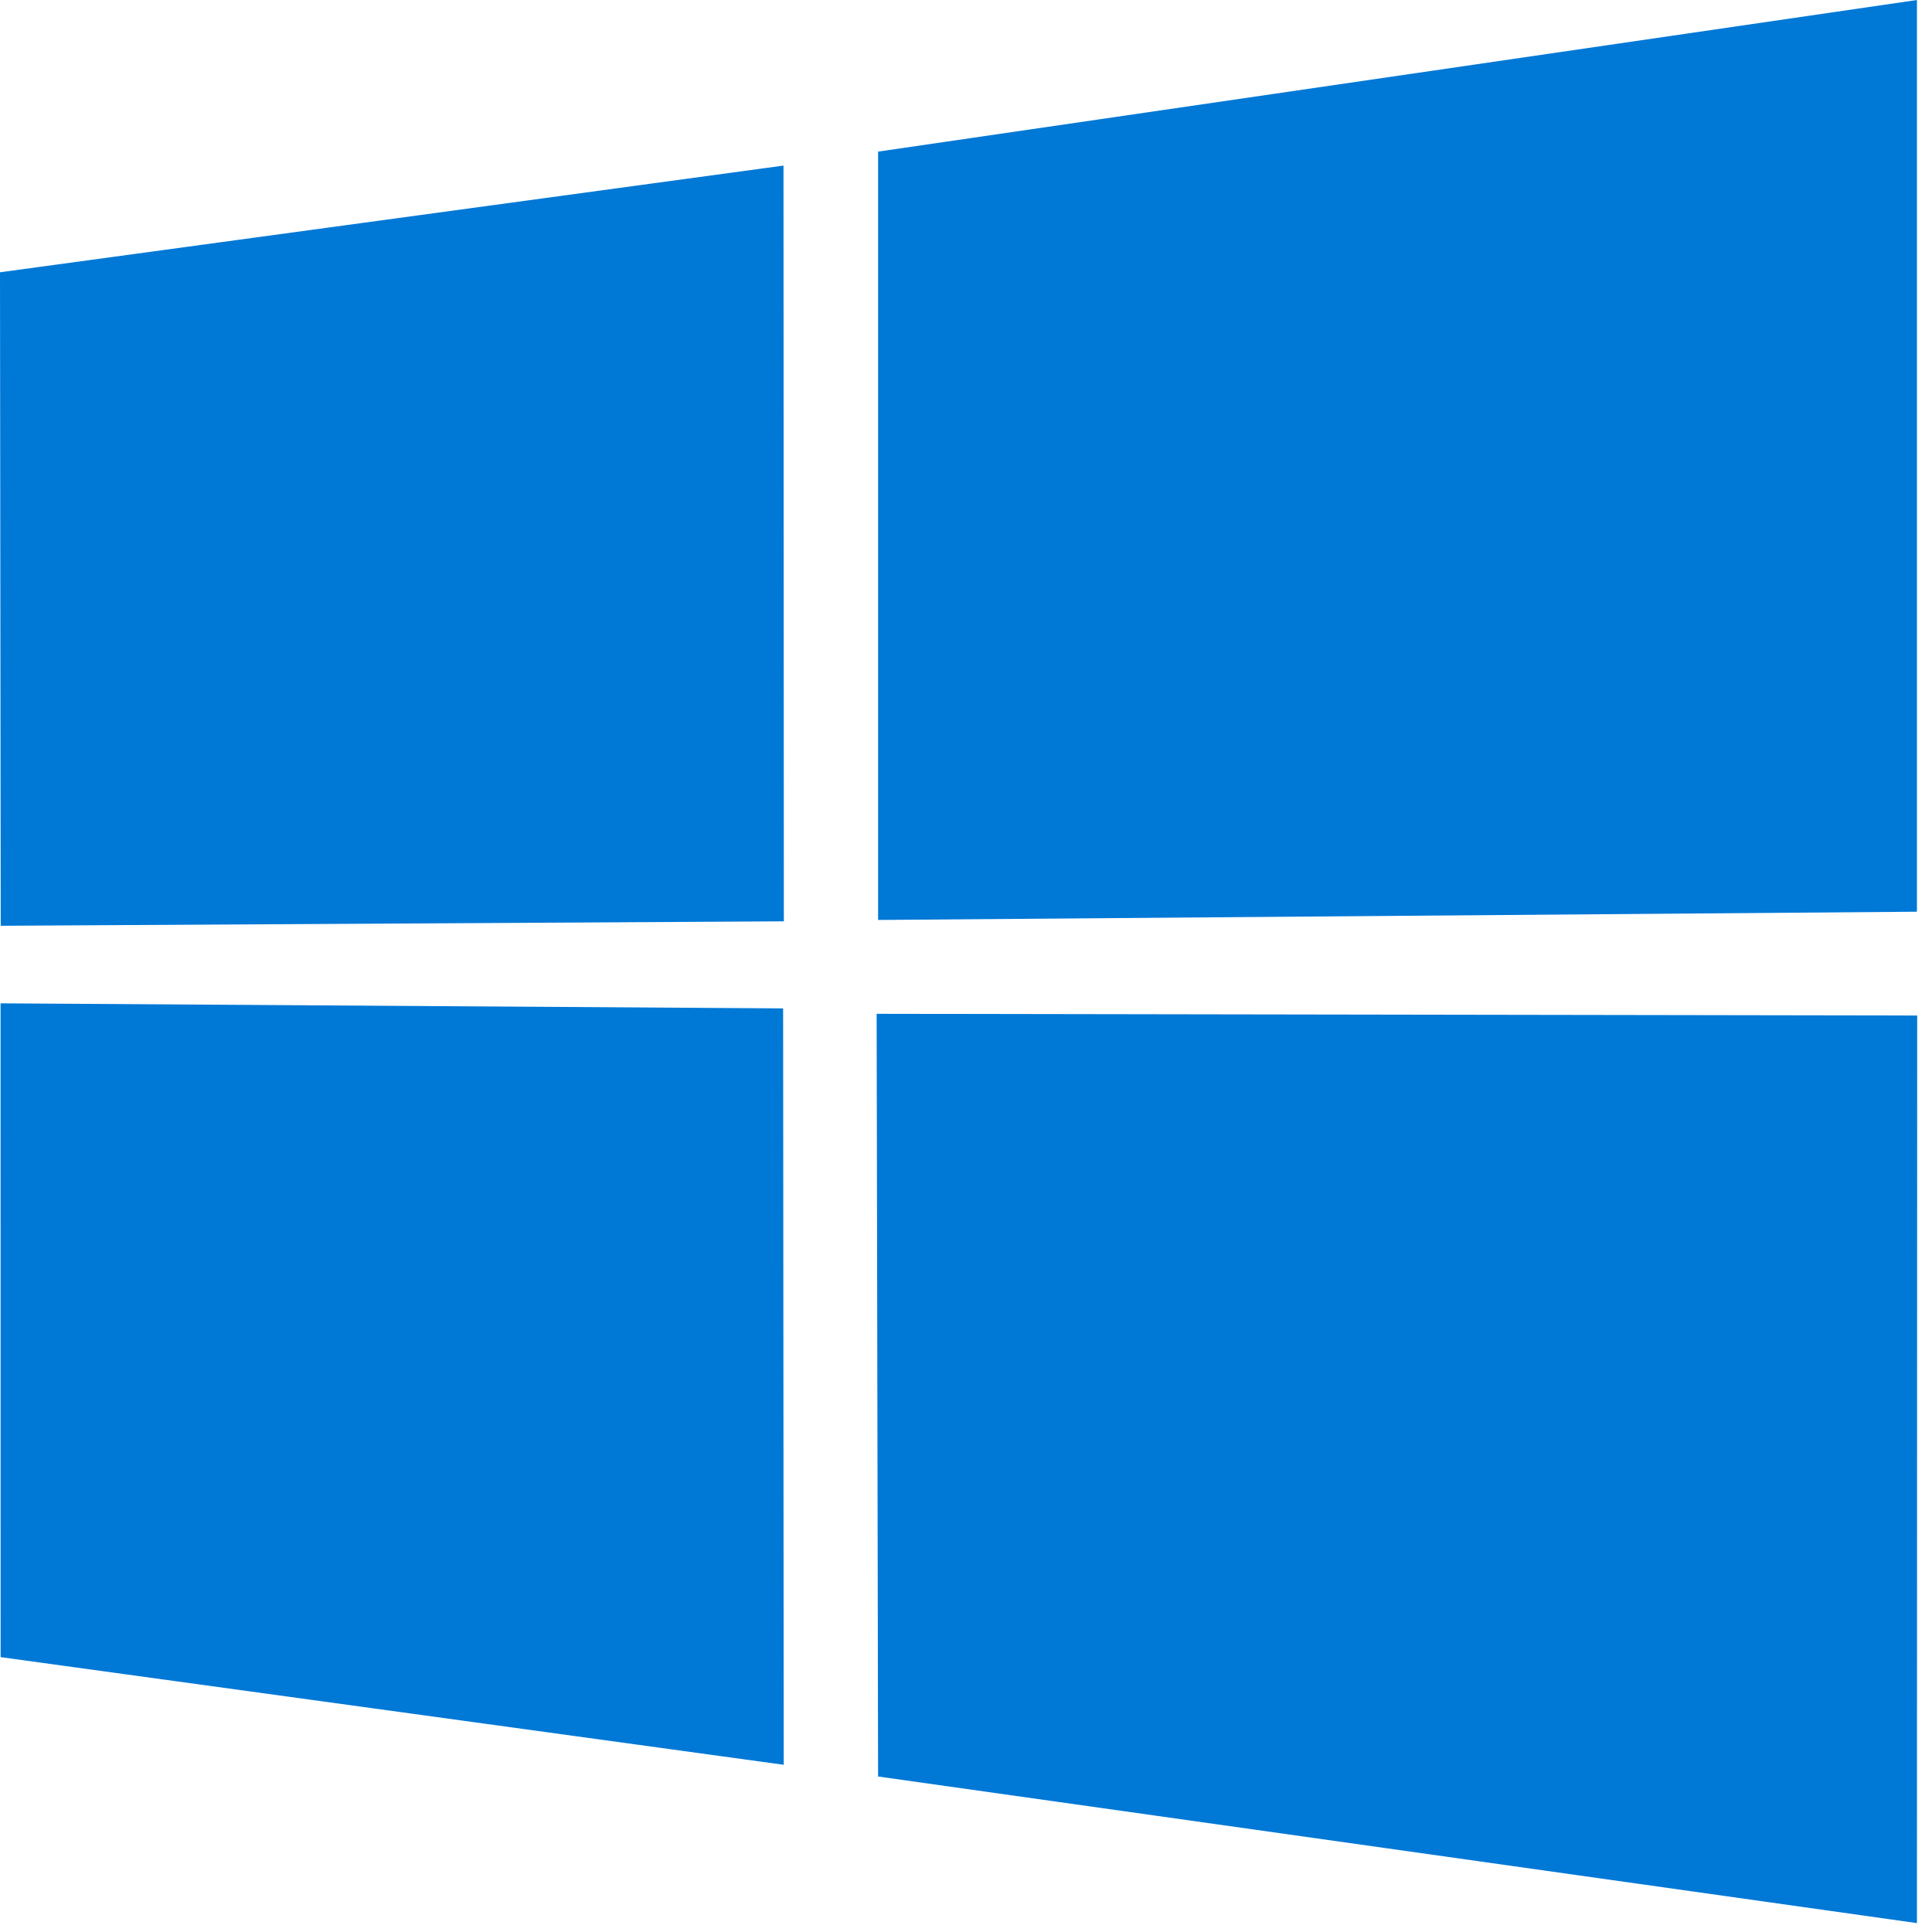
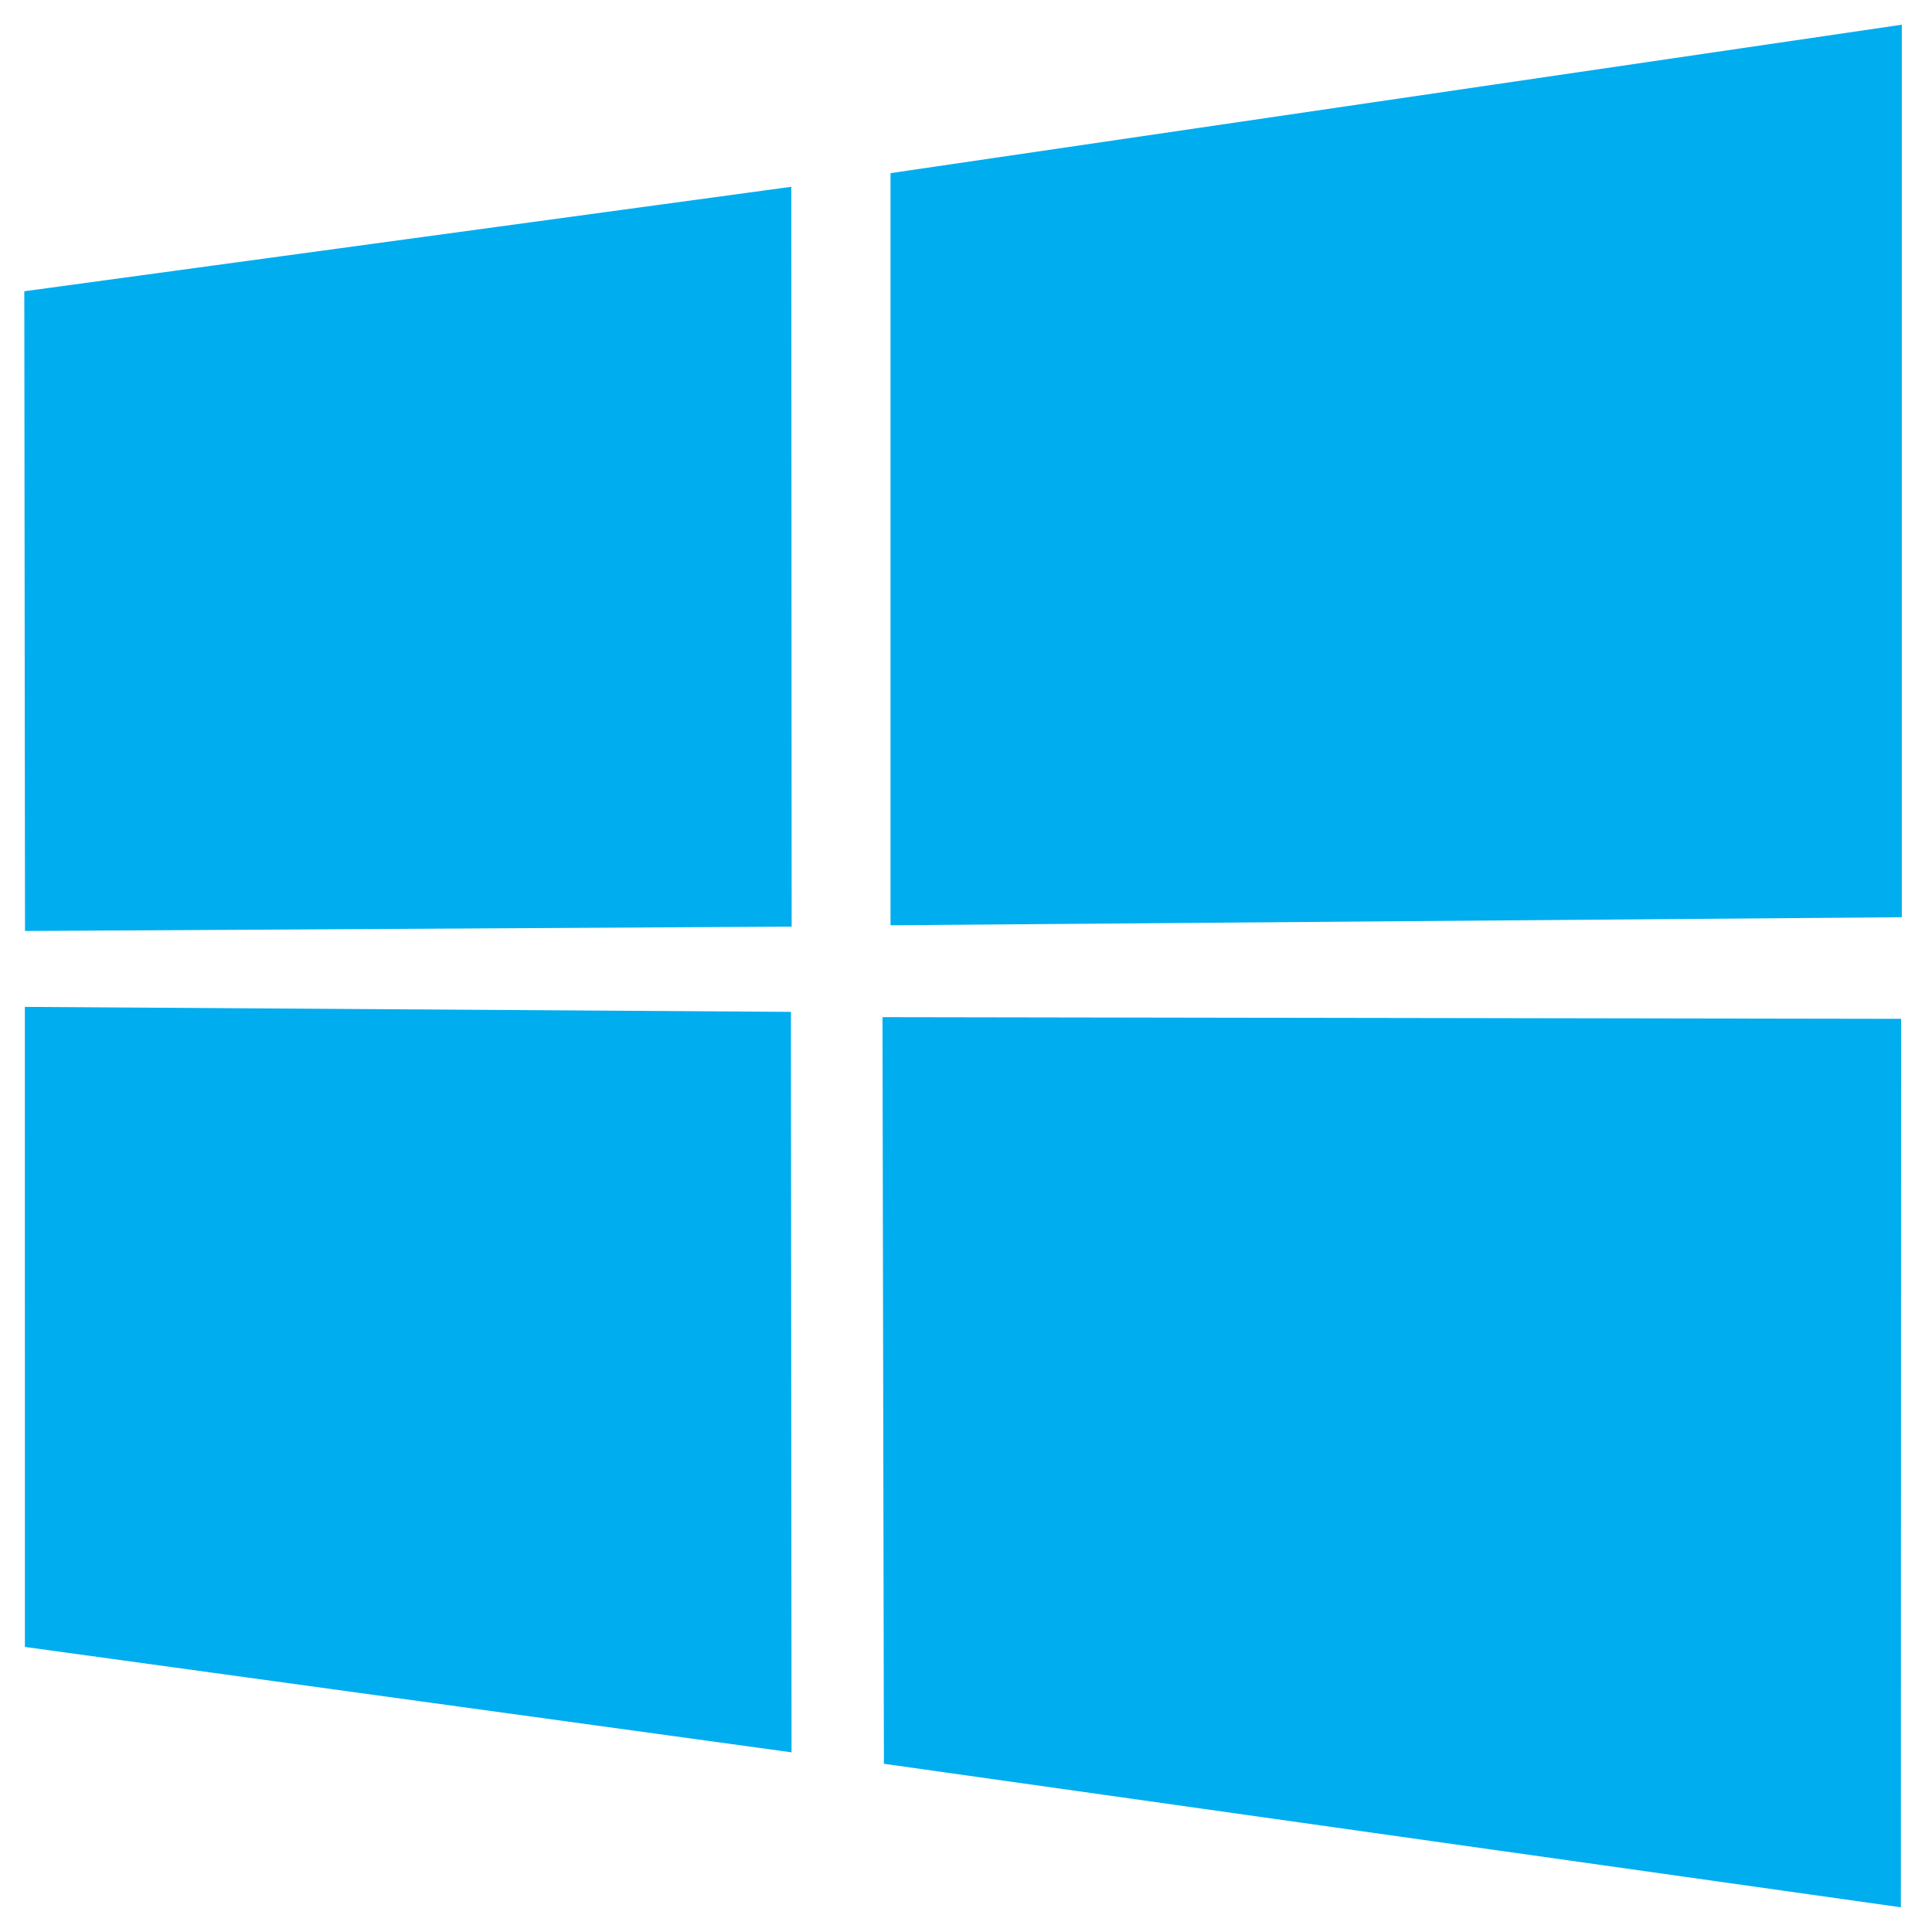
- <svg xmlns="http://www.w3.org/2000/svg" height="88" width="88">
-   <path d="M0 12.402l35.687-4.86.016 34.423-35.67.203zm35.67 33.529l.028 34.453L.028 75.48.026 45.7zm4.326-39.025L87.314 0v41.527l-47.318.376zm47.329 39.349l-.011 41.34-47.318-6.678-.066-34.739z" fill="#0078d6" />
+ <svg xmlns="http://www.w3.org/2000/svg" viewBox="0 0 128 128">
+   <path fill="#00ADEF" d="M126 1.637l-67 9.834v49.831l67-.534zM1.647 66.709l.003 42.404 50.791 6.983-.04-49.057zm56.82.68l.094 49.465 67.376 9.509.016-58.863zM1.61 19.297l.047 42.383 50.791-.289-.023-49.016z" />
</svg>
